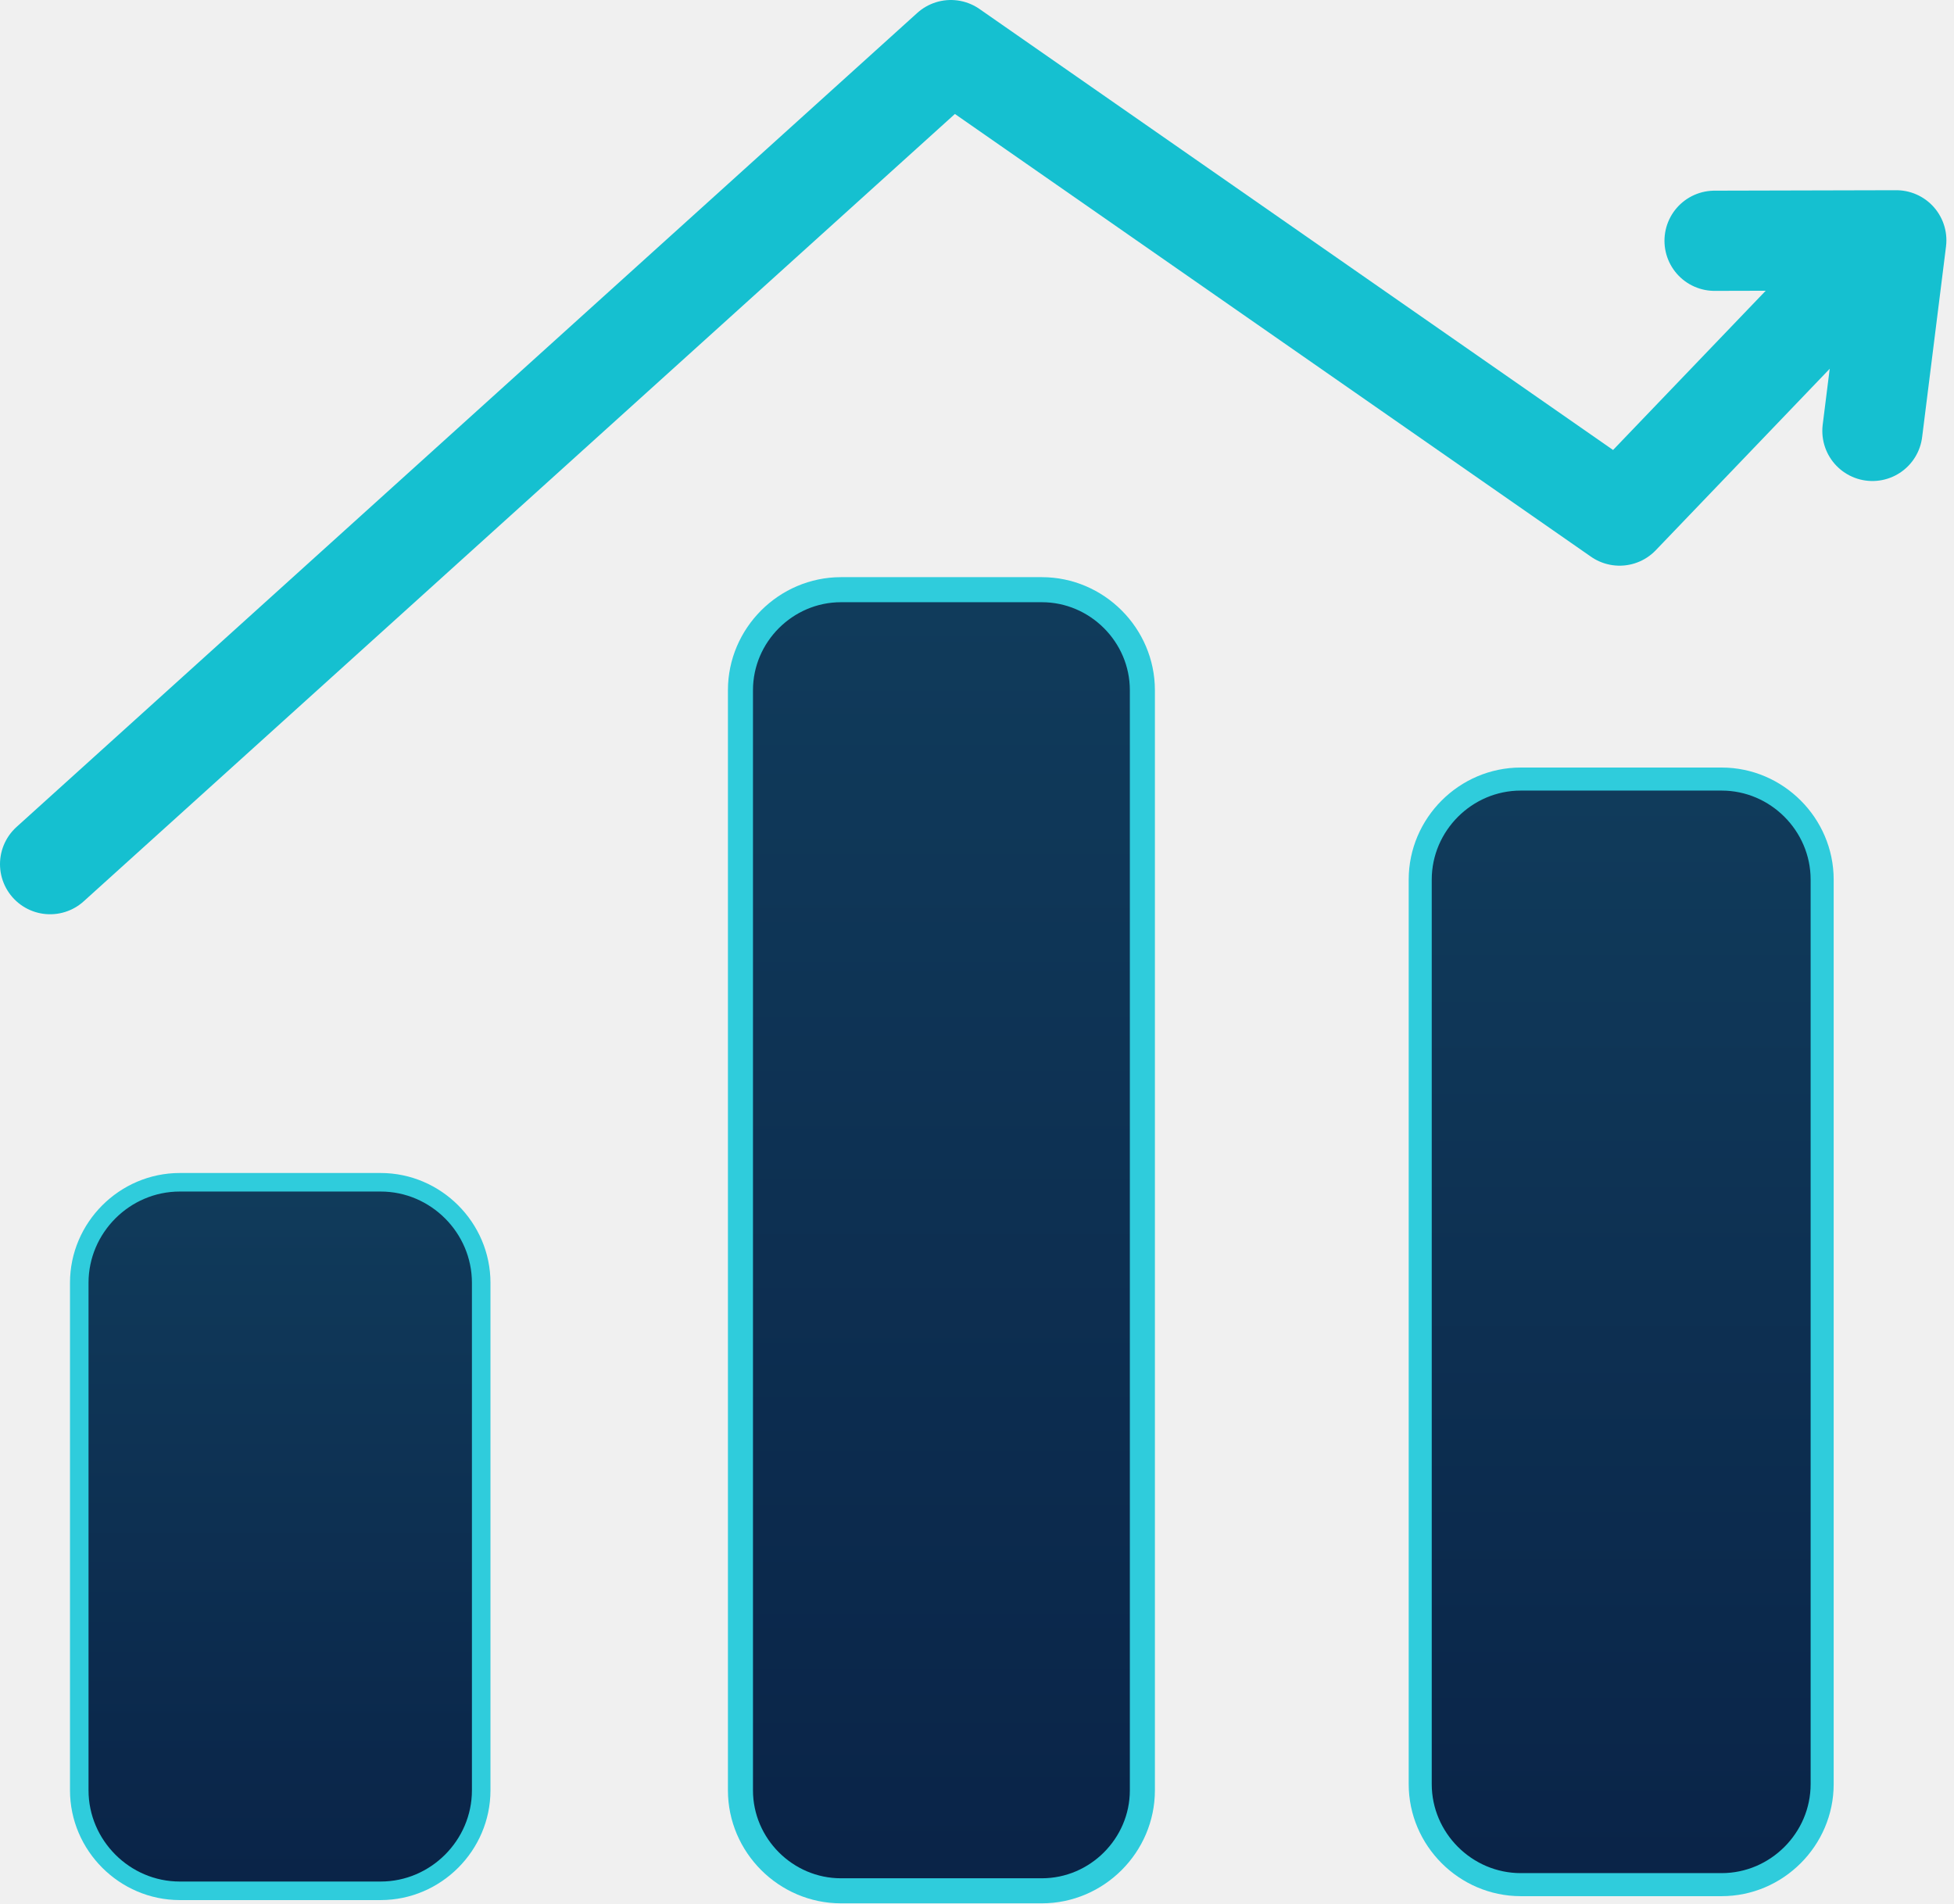
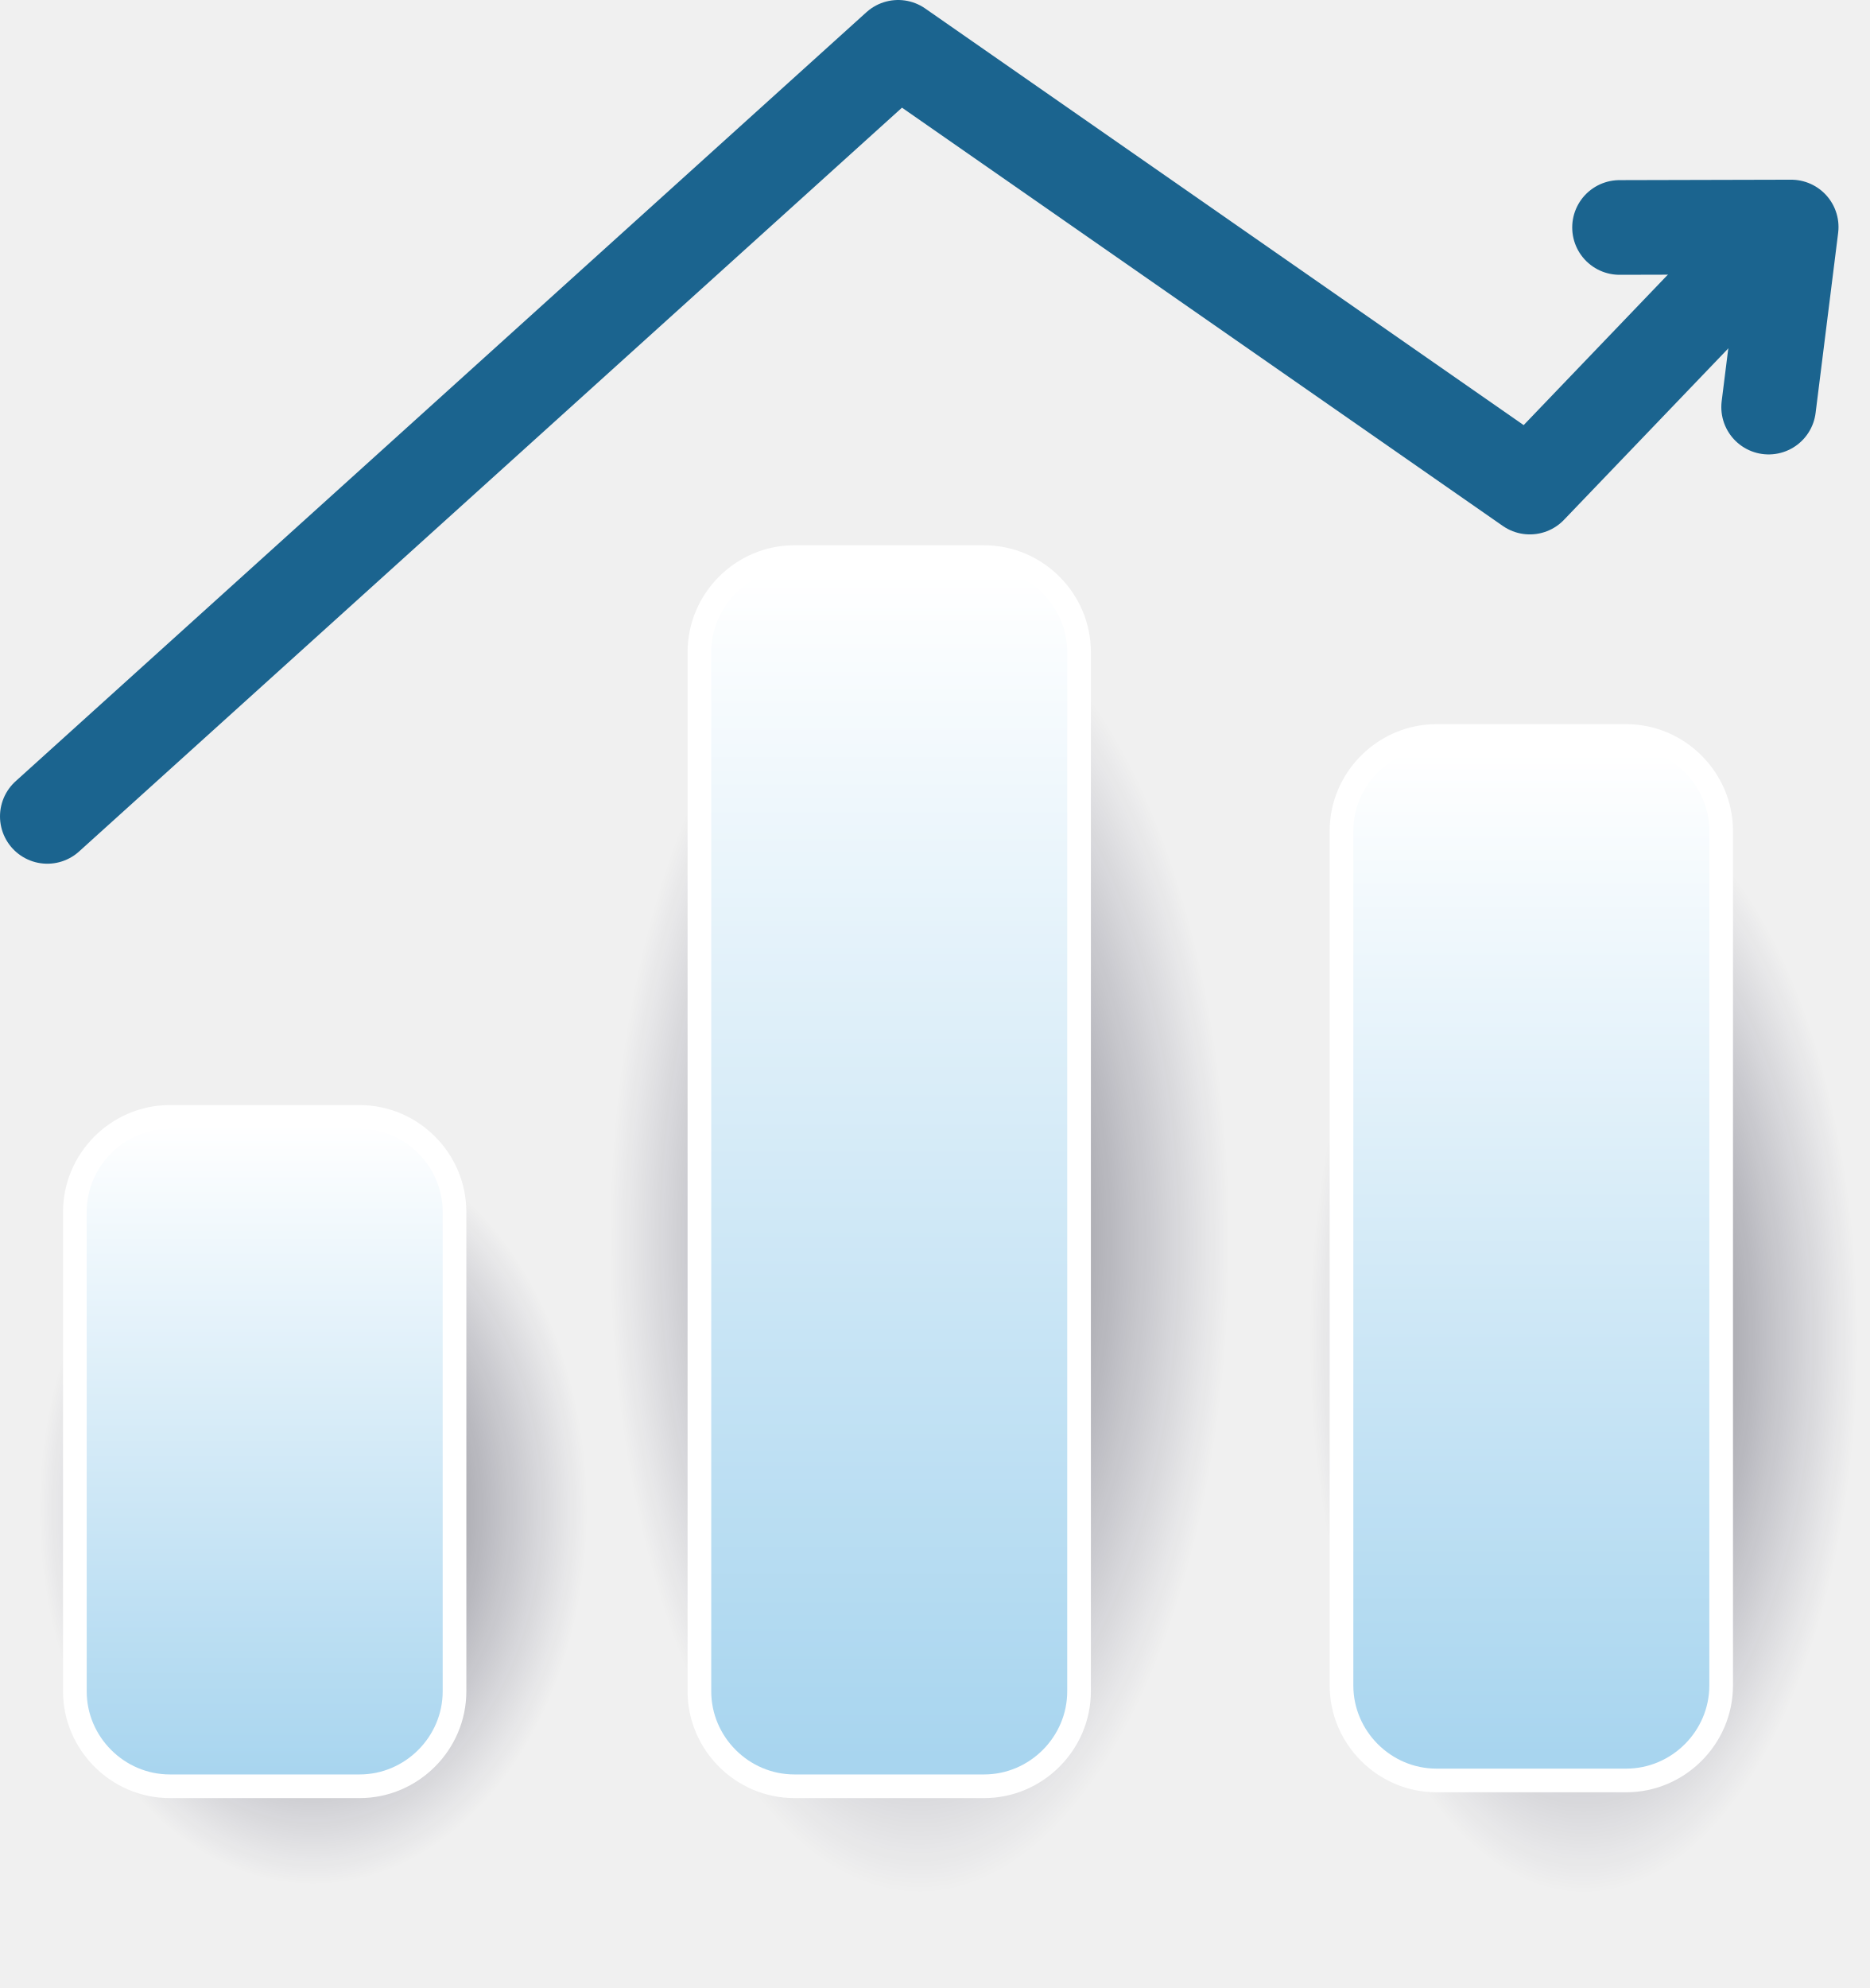
- <svg xmlns="http://www.w3.org/2000/svg" width="100%" height="100%" viewBox="0 0 156 152" version="1.1" xml:space="preserve" style="fill-rule:evenodd;clip-rule:evenodd;stroke-linecap:square;stroke-linejoin:round;stroke-miterlimit:1.5;">
-   <path d="M38.417,102.409C38.415,98.009 34.795,94.389 30.395,94.387L14.35,94.387C9.95,94.389 6.33,98.009 6.328,102.409L6.328,142.931C6.33,147.331 9.95,150.951 14.35,150.953L30.395,150.953C34.795,150.951 38.415,147.331 38.417,142.931L38.417,102.409Z" style="fill:url(#_Linear1);stroke:url(#_Linear2);stroke-width:1.48px;" />
-   <path d="M91.203,55.1C91.201,50.7 87.581,47.08 83.181,47.078L67.137,47.078C62.737,47.08 59.117,50.7 59.115,55.1L59.115,142.931C59.117,147.331 62.737,150.951 67.137,150.953L83.181,150.953C87.581,150.951 91.201,147.331 91.203,142.931L91.203,55.1Z" style="fill:url(#_Linear3);stroke:url(#_Linear4);stroke-width:2px;" />
-   <path d="M145.474,70.219C145.472,65.819 141.852,62.199 137.452,62.197L121.408,62.197C117.008,62.199 113.388,65.819 113.385,70.219L113.385,142.439C113.387,146.839 117.008,150.459 121.408,150.461L137.452,150.461C141.852,150.459 145.472,146.839 145.474,142.439L145.474,70.219Z" style="fill:url(#_Linear5);stroke:url(#_Linear6);stroke-width:1.84px;" />
-   <path d="M136.885,19.222L151.393,19.186L149.487,34.402" style="fill:none;stroke:rgb(21,192,208);stroke-width:8px;stroke-linecap:round;" />
-   <path d="M4,68.99L75.913,4L129.302,41.161L147.026,22.672" style="fill:none;stroke:rgb(21,192,208);stroke-width:8px;stroke-linecap:round;" />
+ <svg xmlns="http://www.w3.org/2000/svg" viewBox="0 0 158 168" xml:space="preserve" style="fill-rule:evenodd;clip-rule:evenodd;stroke-linejoin:round;stroke-miterlimit:2;">
+   <g id="bars">
+     <path d="M49.979,108.521c0,-6.516 -5.291,-11.807 -11.807,-11.807l-23.614,0c-6.517,0 -11.807,5.291 -11.807,11.807l0,43.345c0,6.517 5.29,11.807 11.807,11.807l23.614,0c6.516,0 11.807,-5.29 11.807,-11.807l0,-43.345Z" style="fill:url(#_balancedRadial21);" />
+     <path d="M104.231,64.635c-0,-7.348 -5.965,-13.313 -13.313,-13.313l-26.626,0c-7.348,0 -13.313,5.965 -13.313,13.313l-0,89.725c-0,7.348 5.965,13.313 13.313,13.313l26.626,0c7.348,0 13.313,-5.965 13.313,-13.313l-0,-89.725Z" style="fill:url(#_balancedRadial22);" />
+     <path d="M157.365,79.27c0,-6.516 -5.29,-11.807 -11.807,-11.807l-23.614,0c-6.516,0 -11.807,5.291 -11.807,11.807l0,75.485c0,6.517 5.291,11.807 11.807,11.807l23.614,0c6.517,0 11.807,-5.29 11.807,-11.807l0,-75.485Z" style="fill:url(#_balancedRadial23);" />
+     <path d="M38.417,102.409c-0.002,-4.4 -3.622,-8.02 -8.022,-8.022l-16.045,0c-4.4,0.002 -8.02,3.622 -8.022,8.022l0,40.522c0.002,4.4 3.622,8.02 8.022,8.022l16.045,0c4.4,-0.002 8.02,-3.622 8.022,-8.022l0,-40.522Z" style="fill:url(#_balancedLinear24);stroke:white;stroke-width:2px;" />
+     <path d="M91.203,55.1c-0.002,-4.4 -3.622,-8.02 -8.022,-8.022l-16.044,0c-4.4,0.002 -8.02,3.622 -8.022,8.022l0,87.831c0.002,4.4 3.622,8.02 8.022,8.022l16.044,0c4.4,-0.002 8.02,-3.622 8.022,-8.022l0,-87.831Z" style="fill:url(#_balancedLinear25);stroke:white;stroke-width:2px;" />
+     <path d="M145.474,70.219c-0.002,-4.4 -3.622,-8.02 -8.022,-8.022l-16.044,-0c-4.4,0.002 -8.02,3.622 -8.023,8.022l0,72.22c0.002,4.4 3.623,8.02 8.023,8.022l16.044,-0c4.4,-0.002 8.02,-3.622 8.022,-8.022l0,-72.22Z" style="fill:url(#_balancedLinear26);stroke:white;stroke-width:2px;" />
+   </g>
+   <path d="M136.885,19.222l14.508,-0.036l-1.906,15.216" style="fill:none;stroke:#1B648F;stroke-width:8px;stroke-linecap:round;stroke-miterlimit:2;" />
+   <path d="M4,68.99l71.913,-64.99l53.389,37.161l17.724,-18.489" style="fill:none;stroke:#1B648F;stroke-width:8px;stroke-linecap:round;" />
  <defs>
-     <linearGradient id="_Linear1" x1="0" y1="0" x2="1" y2="0" gradientUnits="userSpaceOnUse" gradientTransform="matrix(-8.80529e-15,54.7551,-54.7551,-8.80529e-15,24.3062,95.0145)">
-       <stop offset="0" style="stop-color:rgb(16,59,91);stop-opacity:1" />
-       <stop offset="1" style="stop-color:rgb(10,36,72);stop-opacity:1" />
+     <radialGradient id="_balancedRadial21" cx="0" cy="0" r="1" gradientUnits="userSpaceOnUse" gradientTransform="matrix(-23.1945,0,0,-31.6762,26.475,127.586)">
+       <stop offset="0" style="stop-color:#000000;stop-opacity:0.6" />
+       <stop offset="1" style="stop-color:#01002A;stop-opacity:0" />
+     </radialGradient>
+     <radialGradient id="_balancedRadial22" cx="0" cy="0" r="1" gradientUnits="userSpaceOnUse" gradientTransform="matrix(-26.153,0,0,-55.042,77.729,104.967)">
+       <stop offset="0" style="stop-color:#000000;stop-opacity:0.6" />
+       <stop offset="1" style="stop-color:#01002A;stop-opacity:0" />
+     </radialGradient>
+     <radialGradient id="_balancedRadial23" cx="0" cy="0" r="1" gradientUnits="userSpaceOnUse" gradientTransform="matrix(-23.1945,0,0,-46.8806,133.861,113.154)">
+       <stop offset="0" style="stop-color:#000000;stop-opacity:0.6" />
+       <stop offset="1" style="stop-color:#01002A;stop-opacity:0" />
+     </radialGradient>
+     <linearGradient id="_balancedLinear24" x1="0" y1="0" x2="1" y2="0" gradientUnits="userSpaceOnUse" gradientTransform="matrix(-1.18922e-14,54.7551,-31.0617,-2.09634e-14,24.3062,95.0145)">
+       <stop offset="0" style="stop-color:white;stop-opacity:1" />
+       <stop offset="1" style="stop-color:#A8D5EF;stop-opacity:1" />
    </linearGradient>
-     <linearGradient id="_Linear2" x1="0" y1="0" x2="1" y2="0" gradientUnits="userSpaceOnUse" gradientTransform="matrix(104.296,0,0,104.296,23.632,85.002)">
-       <stop offset="0" style="stop-color:rgb(47,204,220);stop-opacity:1" />
-       <stop offset="1" style="stop-color:rgb(47,204,220);stop-opacity:1" />
+     <linearGradient id="_balancedLinear25" x1="0" y1="0" x2="1" y2="0" gradientUnits="userSpaceOnUse" gradientTransform="matrix(-1.18918e-14,100.549,-31.0607,-3.84961e-14,77.0927,48.2303)">
+       <stop offset="0" style="stop-color:white;stop-opacity:1" />
+       <stop offset="1" style="stop-color:#A8D5EF;stop-opacity:1" />
    </linearGradient>
-     <linearGradient id="_Linear3" x1="0" y1="0" x2="1" y2="0" gradientUnits="userSpaceOnUse" gradientTransform="matrix(-1.61695e-14,100.549,-100.549,-1.61695e-14,77.0927,48.2303)">
-       <stop offset="0" style="stop-color:rgb(16,59,91);stop-opacity:1" />
-       <stop offset="1" style="stop-color:rgb(10,36,72);stop-opacity:1" />
-     </linearGradient>
-     <linearGradient id="_Linear4" x1="0" y1="0" x2="1" y2="0" gradientUnits="userSpaceOnUse" gradientTransform="matrix(104.296,0,0,104.296,23.632,85.002)">
-       <stop offset="0" style="stop-color:rgb(47,204,220);stop-opacity:1" />
-       <stop offset="1" style="stop-color:rgb(47,204,220);stop-opacity:1" />
-     </linearGradient>
-     <linearGradient id="_Linear5" x1="0" y1="0" x2="1" y2="0" gradientUnits="userSpaceOnUse" gradientTransform="matrix(5.23159e-15,85.4383,-85.4383,5.23159e-15,131.363,63.1762)">
-       <stop offset="0" style="stop-color:rgb(16,59,91);stop-opacity:1" />
-       <stop offset="1" style="stop-color:rgb(10,36,72);stop-opacity:1" />
-     </linearGradient>
-     <linearGradient id="_Linear6" x1="0" y1="0" x2="1" y2="0" gradientUnits="userSpaceOnUse" gradientTransform="matrix(104.296,0,0,104.296,23.632,85.002)">
-       <stop offset="0" style="stop-color:rgb(47,204,220);stop-opacity:1" />
-       <stop offset="1" style="stop-color:rgb(47,204,220);stop-opacity:1" />
+     <linearGradient id="_balancedLinear26" x1="0" y1="0" x2="1" y2="0" gradientUnits="userSpaceOnUse" gradientTransform="matrix(-1.18922e-14,85.4383,-31.0617,-3.27106e-14,131.363,63.1762)">
+       <stop offset="0" style="stop-color:white;stop-opacity:1" />
+       <stop offset="1" style="stop-color:#A8D5EF;stop-opacity:1" />
    </linearGradient>
  </defs>
+   <style>
+         #bars path {
+             transform: scaleY(1);
+             transition: all 0.5s ease;
+             transform-origin: center 90%;
+         }
+         svg:hover #bars path:nth-of-type(3),
+         svg:hover #bars path:nth-of-type(6) {
+             transform: scaleY(0.9); 
+             transition: all 0.5s ease;
+         }
+         svg:hover #bars path:nth-of-type(2),
+         svg:hover #bars path:nth-of-type(5) {
+             transform: scaleY(0.6); 
+             transition: all 0.5s ease;
+         }
+         svg:hover #bars path:nth-of-type(1),
+         svg:hover #bars path:nth-of-type(4) {
+             transform: scaleY(1.4); 
+             transition: all 0.5s ease;
+         }
+    </style>
</svg>
